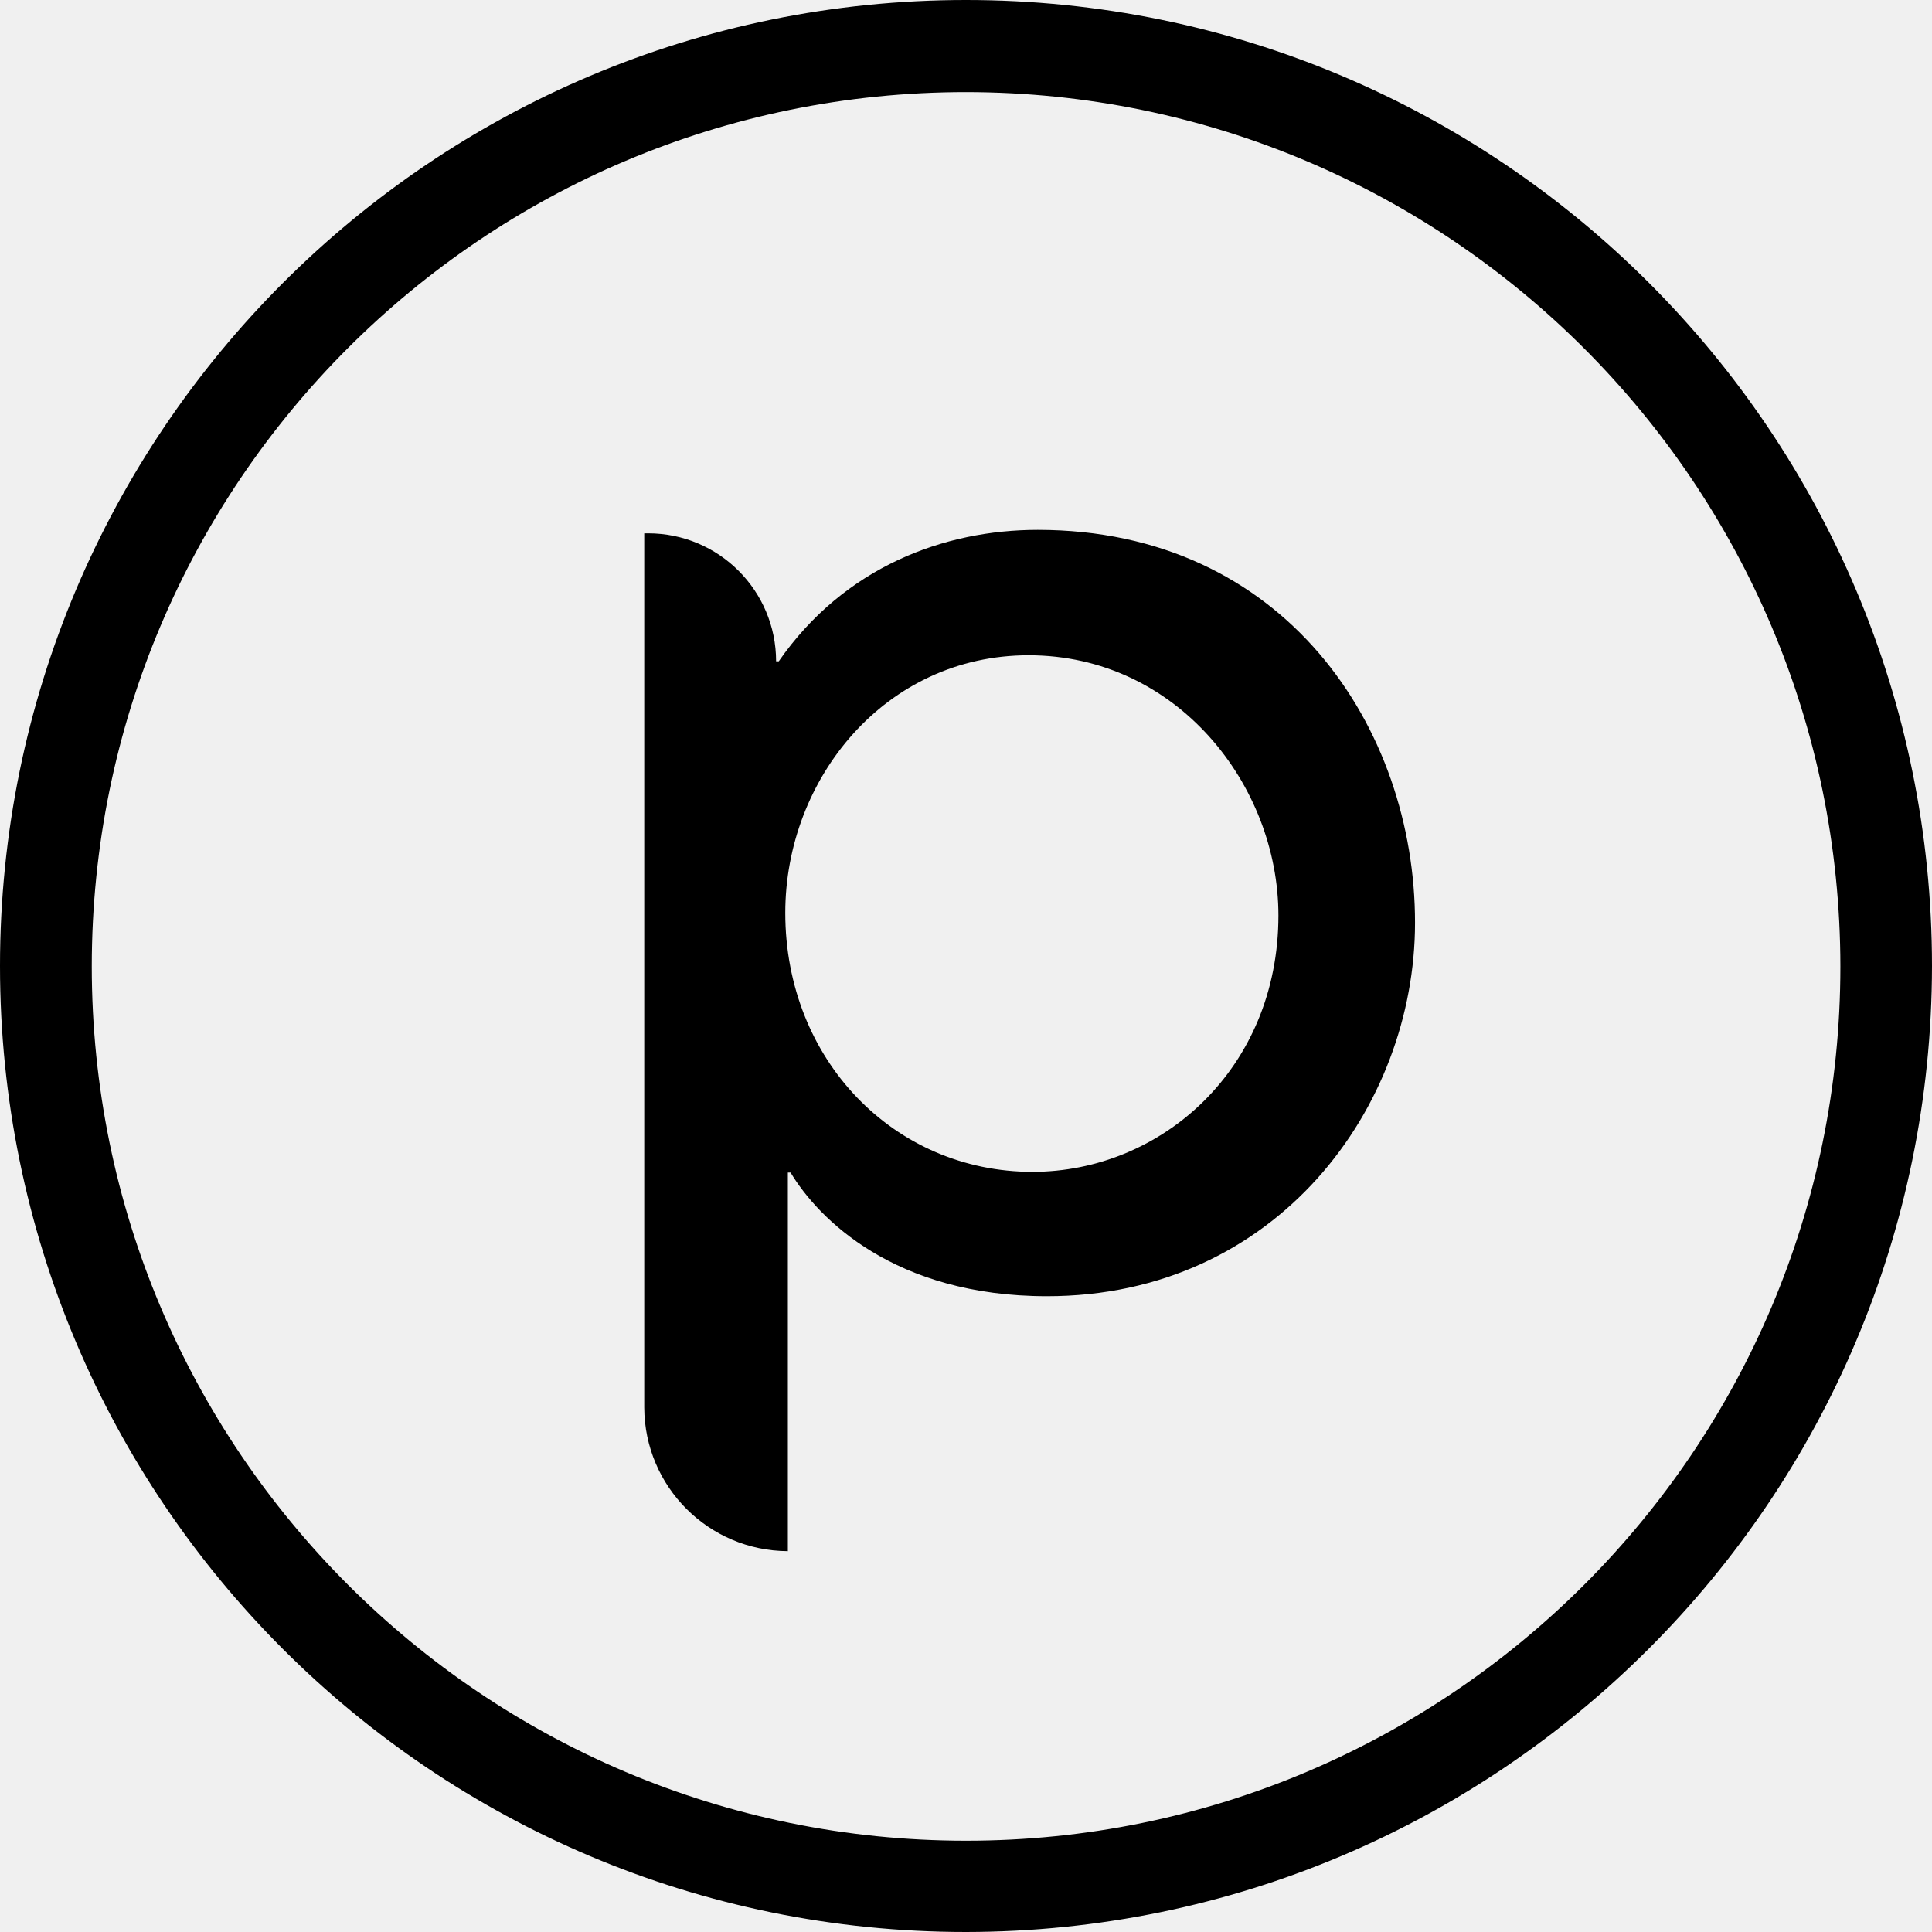
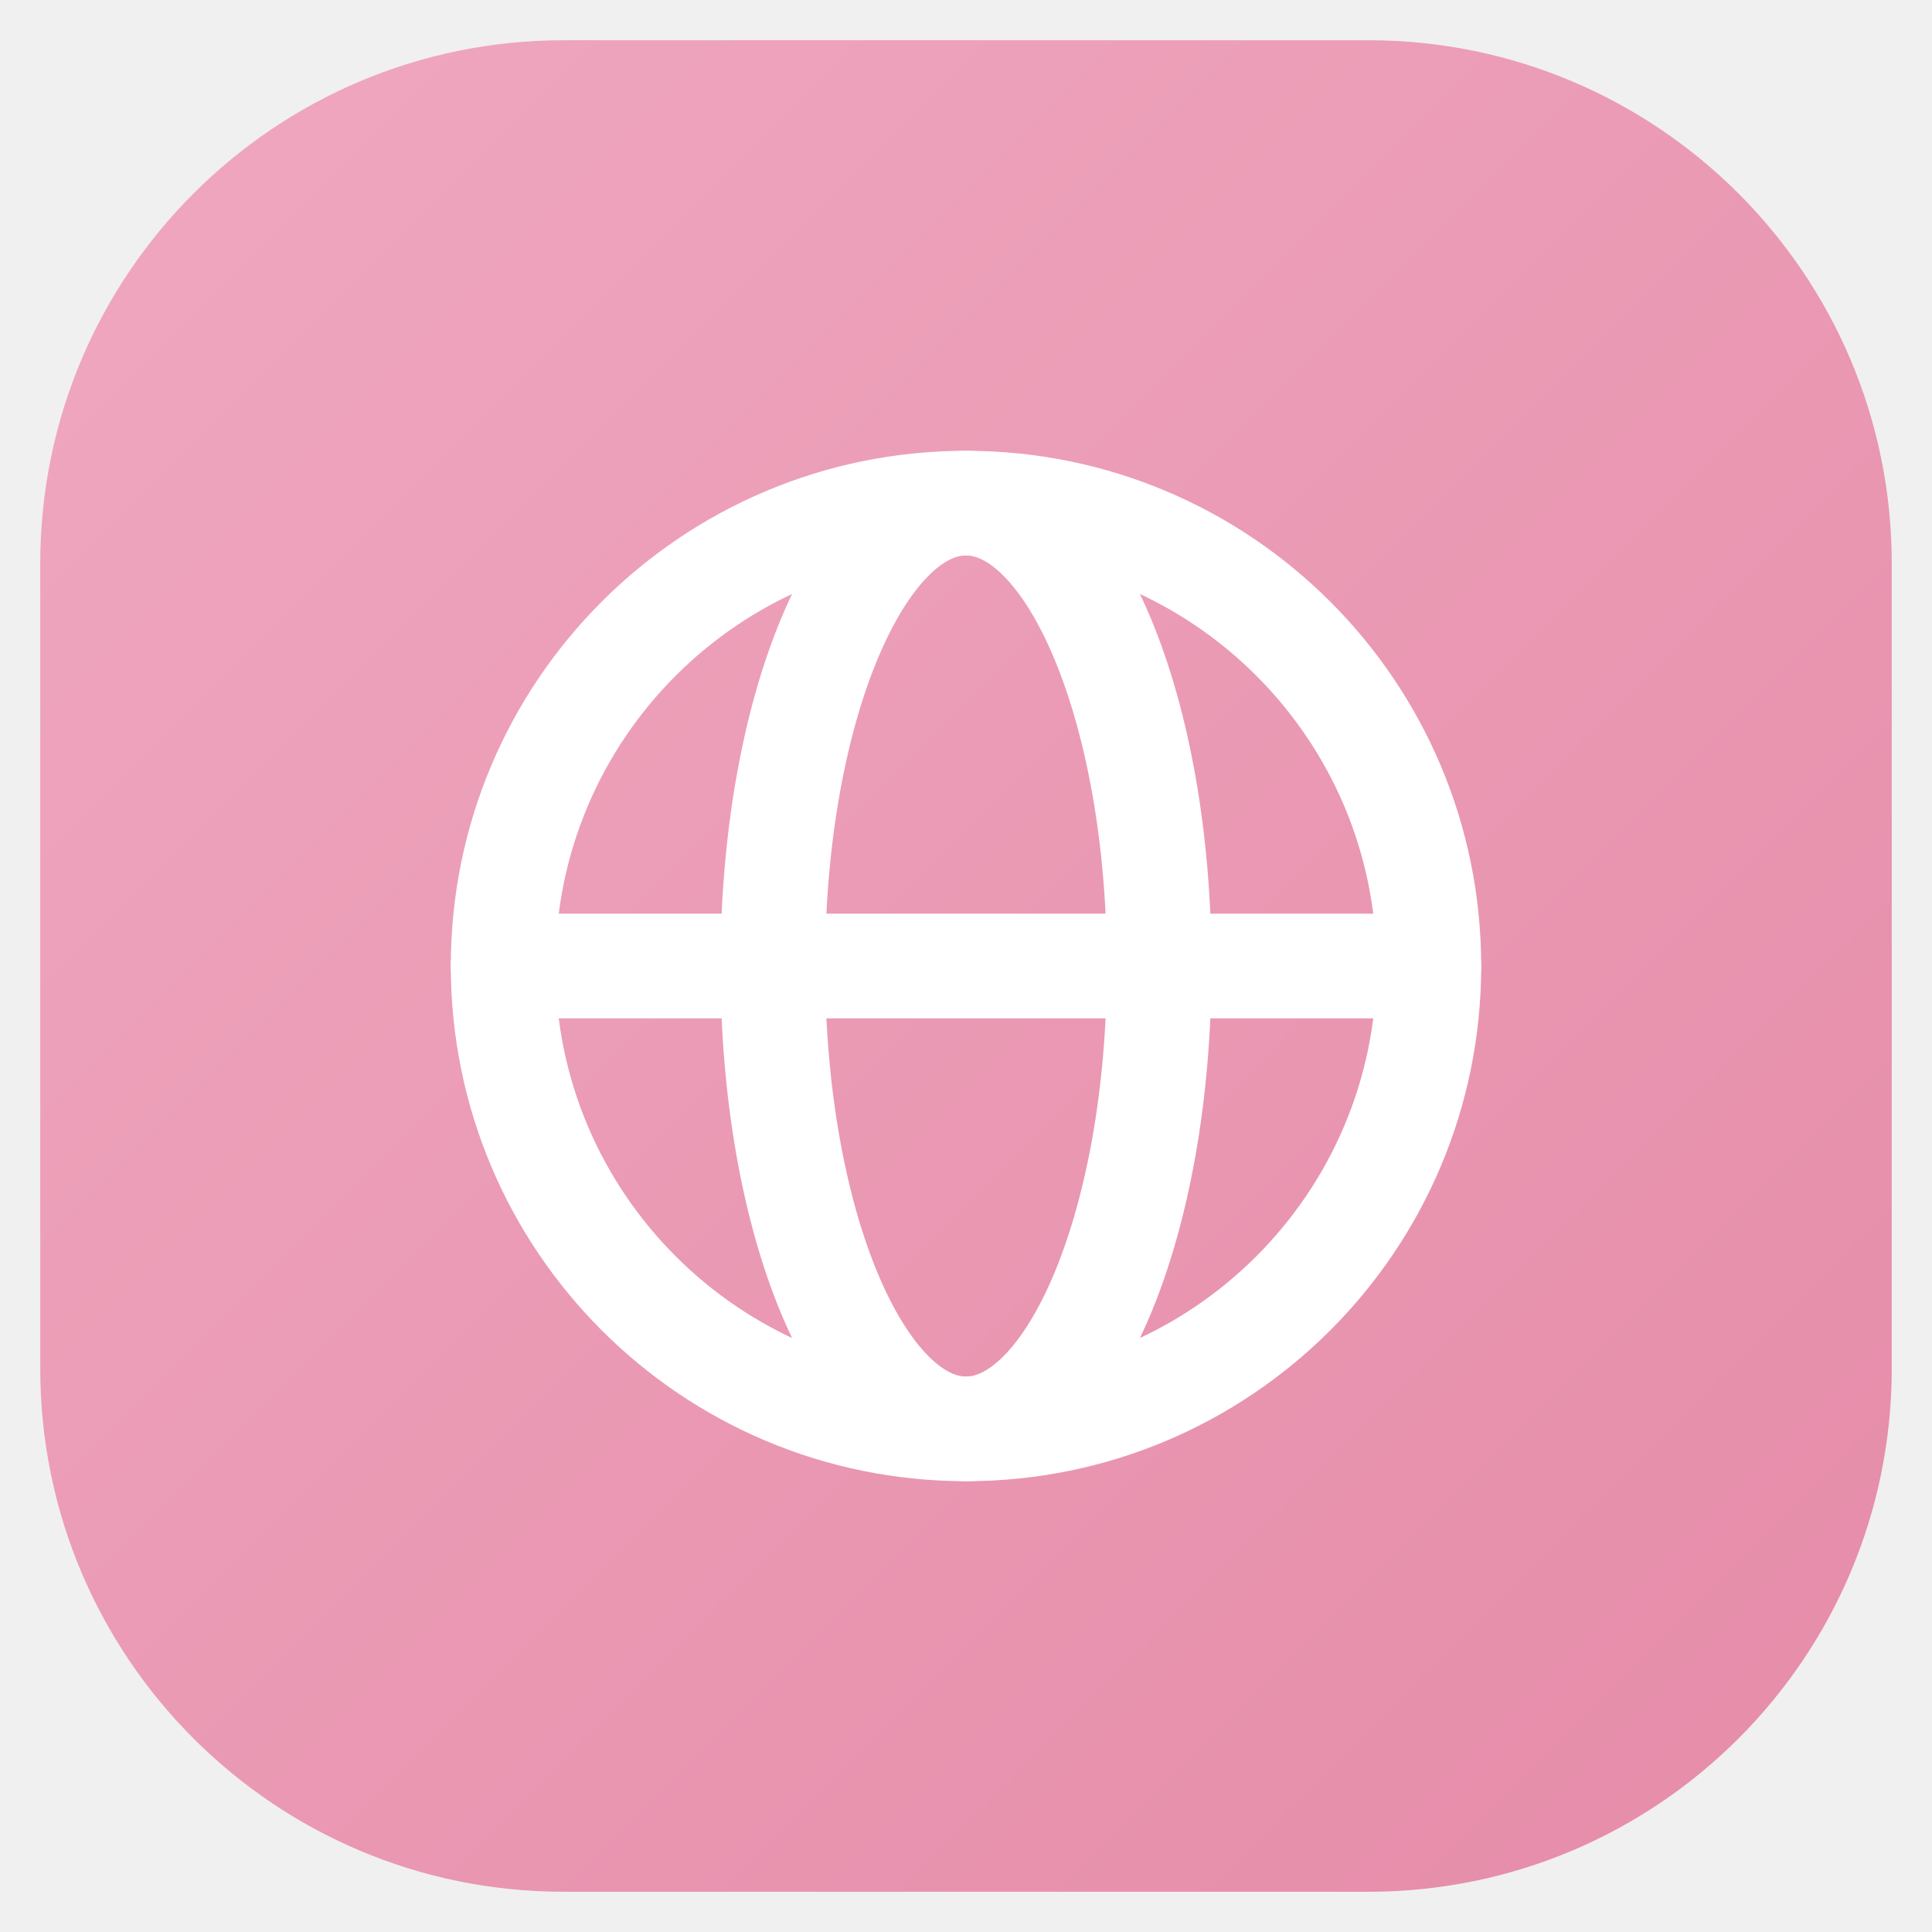
<svg xmlns="http://www.w3.org/2000/svg" width="1024" height="1024" viewBox="0 0 1024 1024">
-   <g transform="translate(0.00 0.00) scale(42.6667)">
-     <path d="M12.891 6.582c-1.159 0-2.4.457-3.217 1.633h-.033a1.59 1.59 0 0 0-1.59-1.59h-.048v10.86a1.792 1.792 0 0 0 1.784 1.784v-4.703h.034c.343.571 1.29 1.536 3.185 1.536 2.857 0 4.572-2.352 4.572-4.638.002-2.416-1.616-4.882-4.687-4.882zm-.066 7.975c-1.714 0-3.07-1.388-3.07-3.217 0-1.666 1.242-3.2 3.023-3.2 1.845 0 3.103 1.616 3.103 3.233-.001 1.905-1.455 3.184-3.056 3.184zM12.001 24A12 12 0 1 1 24 12.001 12.013 12.013 0 0 1 12.001 24zm0-22.856a10.861 10.861 0 1 0 10.861 10.862 10.87 10.87 0 0 0-10.86-10.862z" />
+   <g transform="translate(0.00 0.00) scale(21.3333)">
+     <defs>
+       <linearGradient id="zbzh" x1="0" y1="0" x2="1" y2="1">
+         <stop offset="0" stop-color="#F0A8C0" />
+         <stop offset="1" stop-color="#E58BA8" />
+       </linearGradient>
+     </defs>
+     <rect x="1" y="1" width="46" height="46" rx="13" fill="url(#zbzh)" />
+     <g fill="none" stroke="#FFFFFF" stroke-width="2.6" stroke-linecap="round" stroke-linejoin="round">
+       <circle cx="24" cy="24" r="11.5" />
+       <ellipse cx="24" cy="24" rx="4.8" ry="11.5" />
+       <line x1="12.5" y1="24" x2="35.5" y2="24" />
+     </g>
  </g>
</svg>
